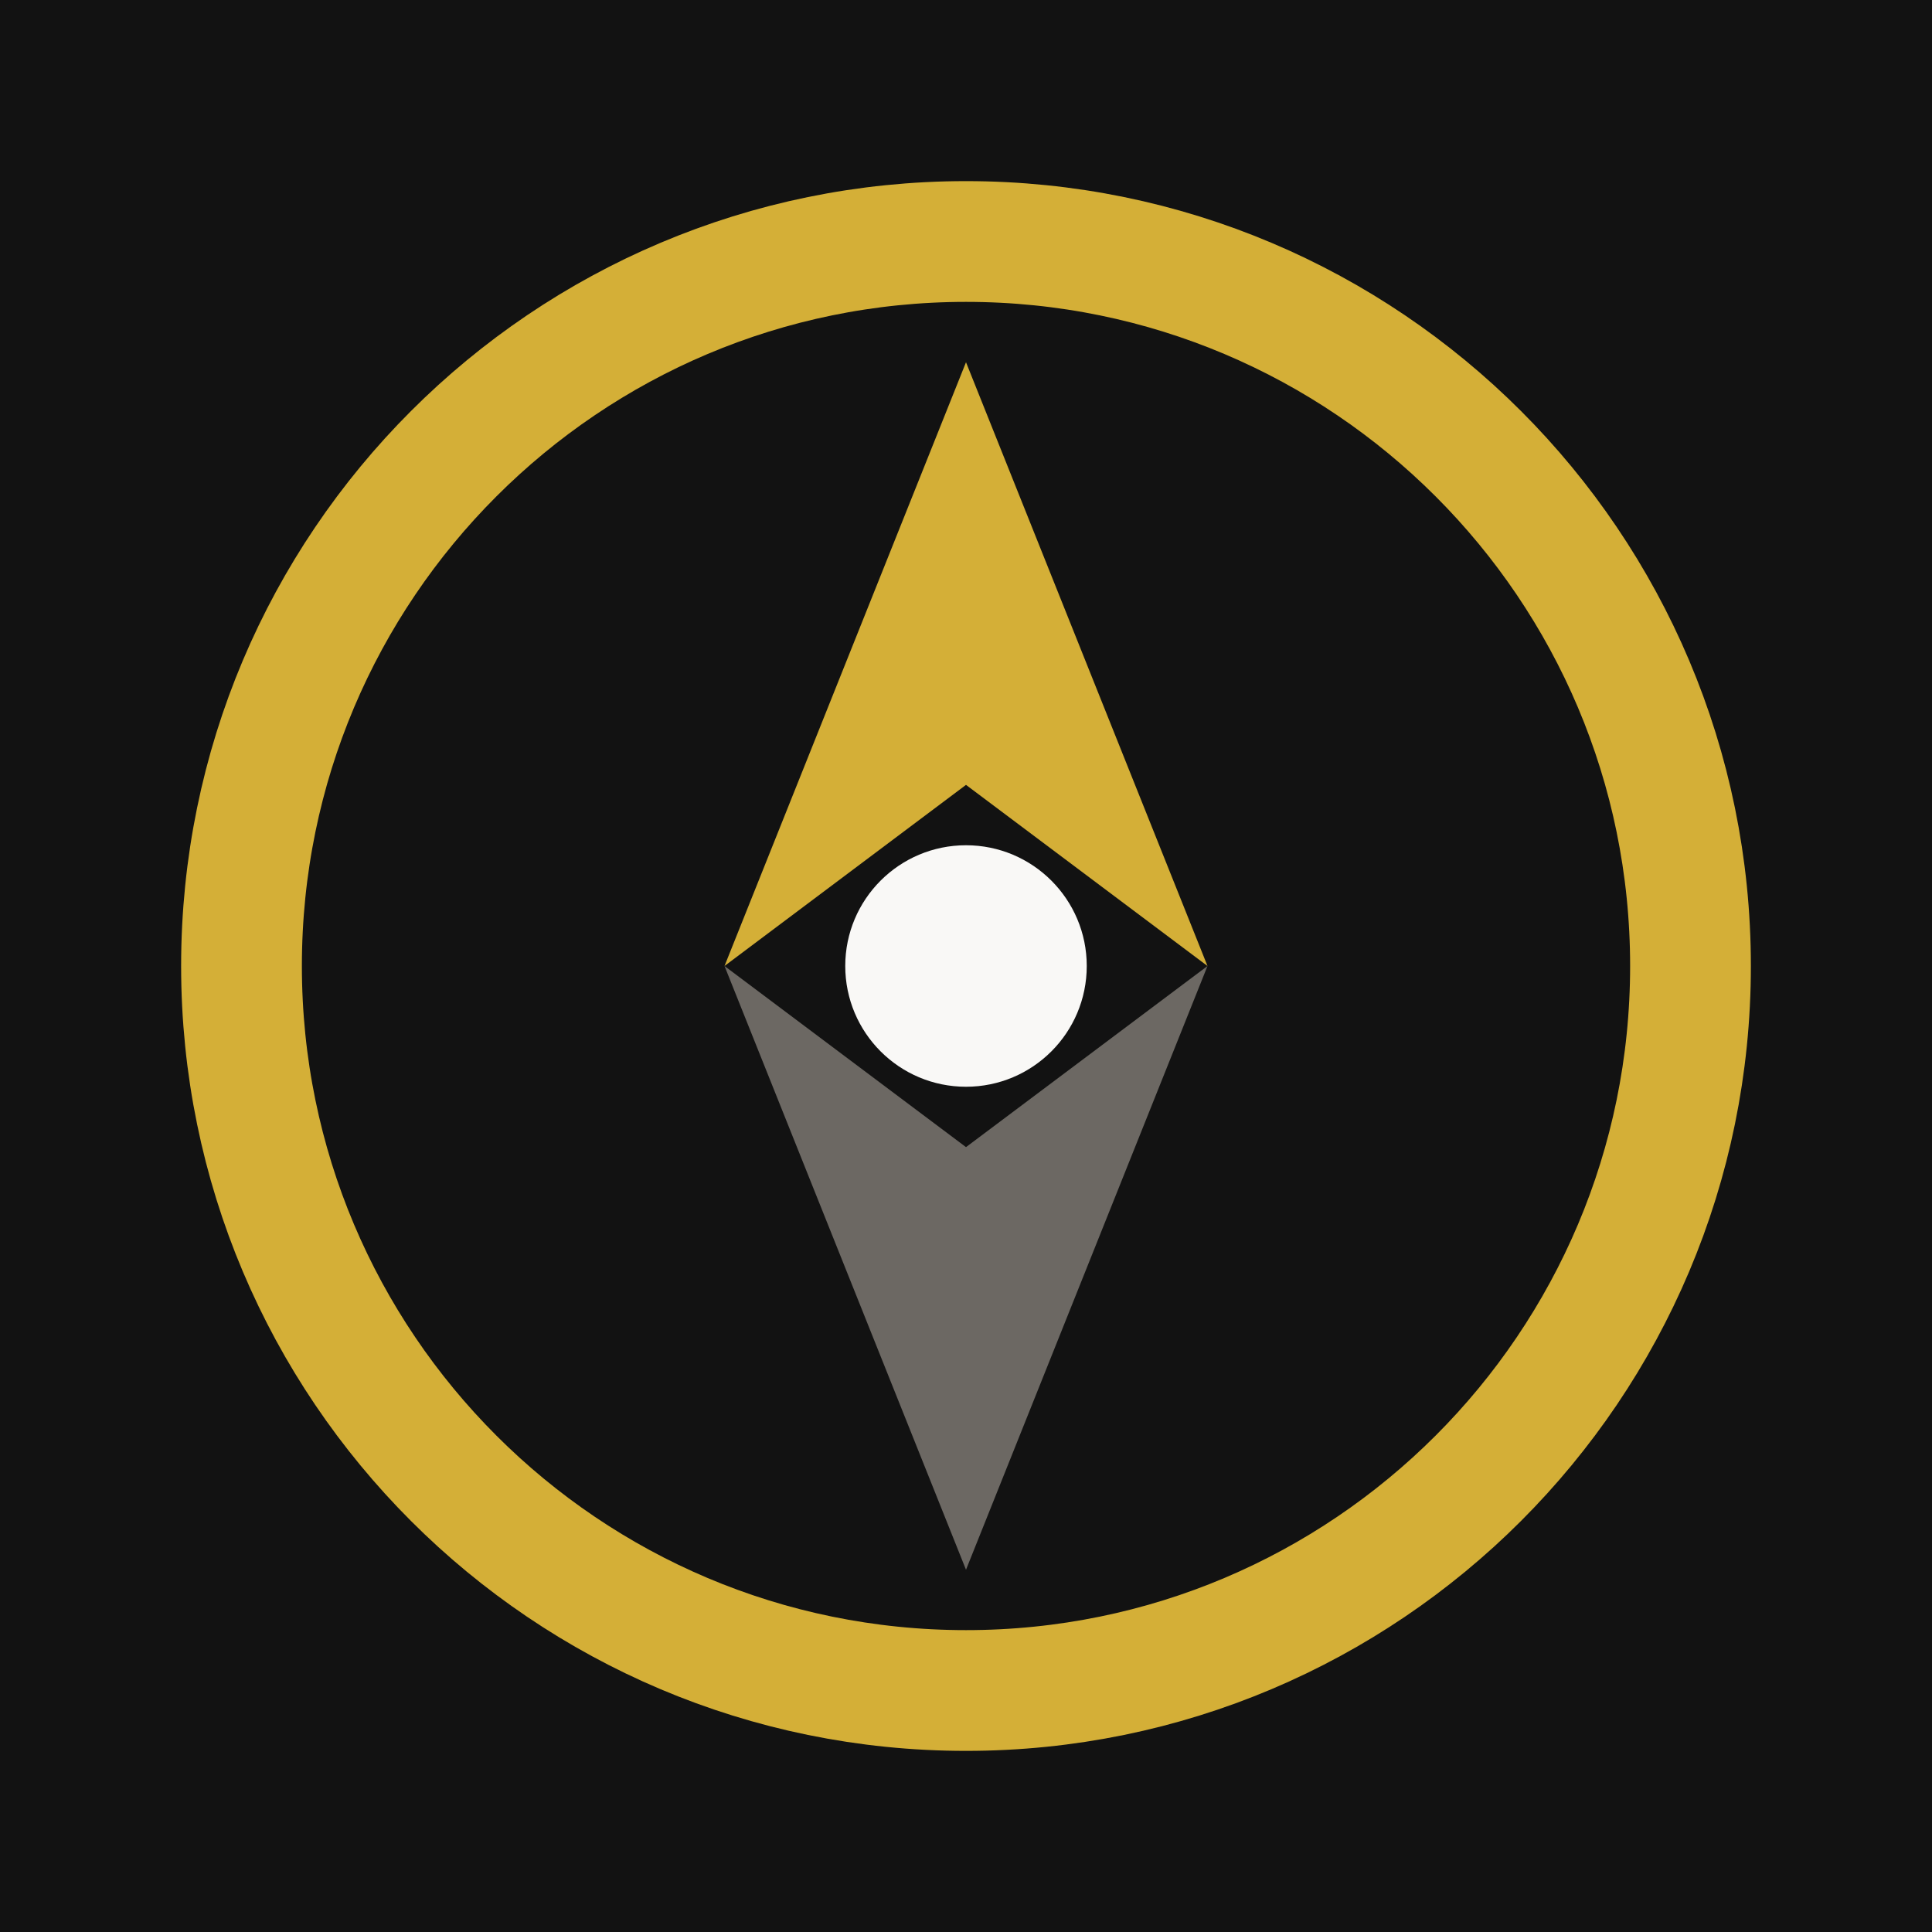
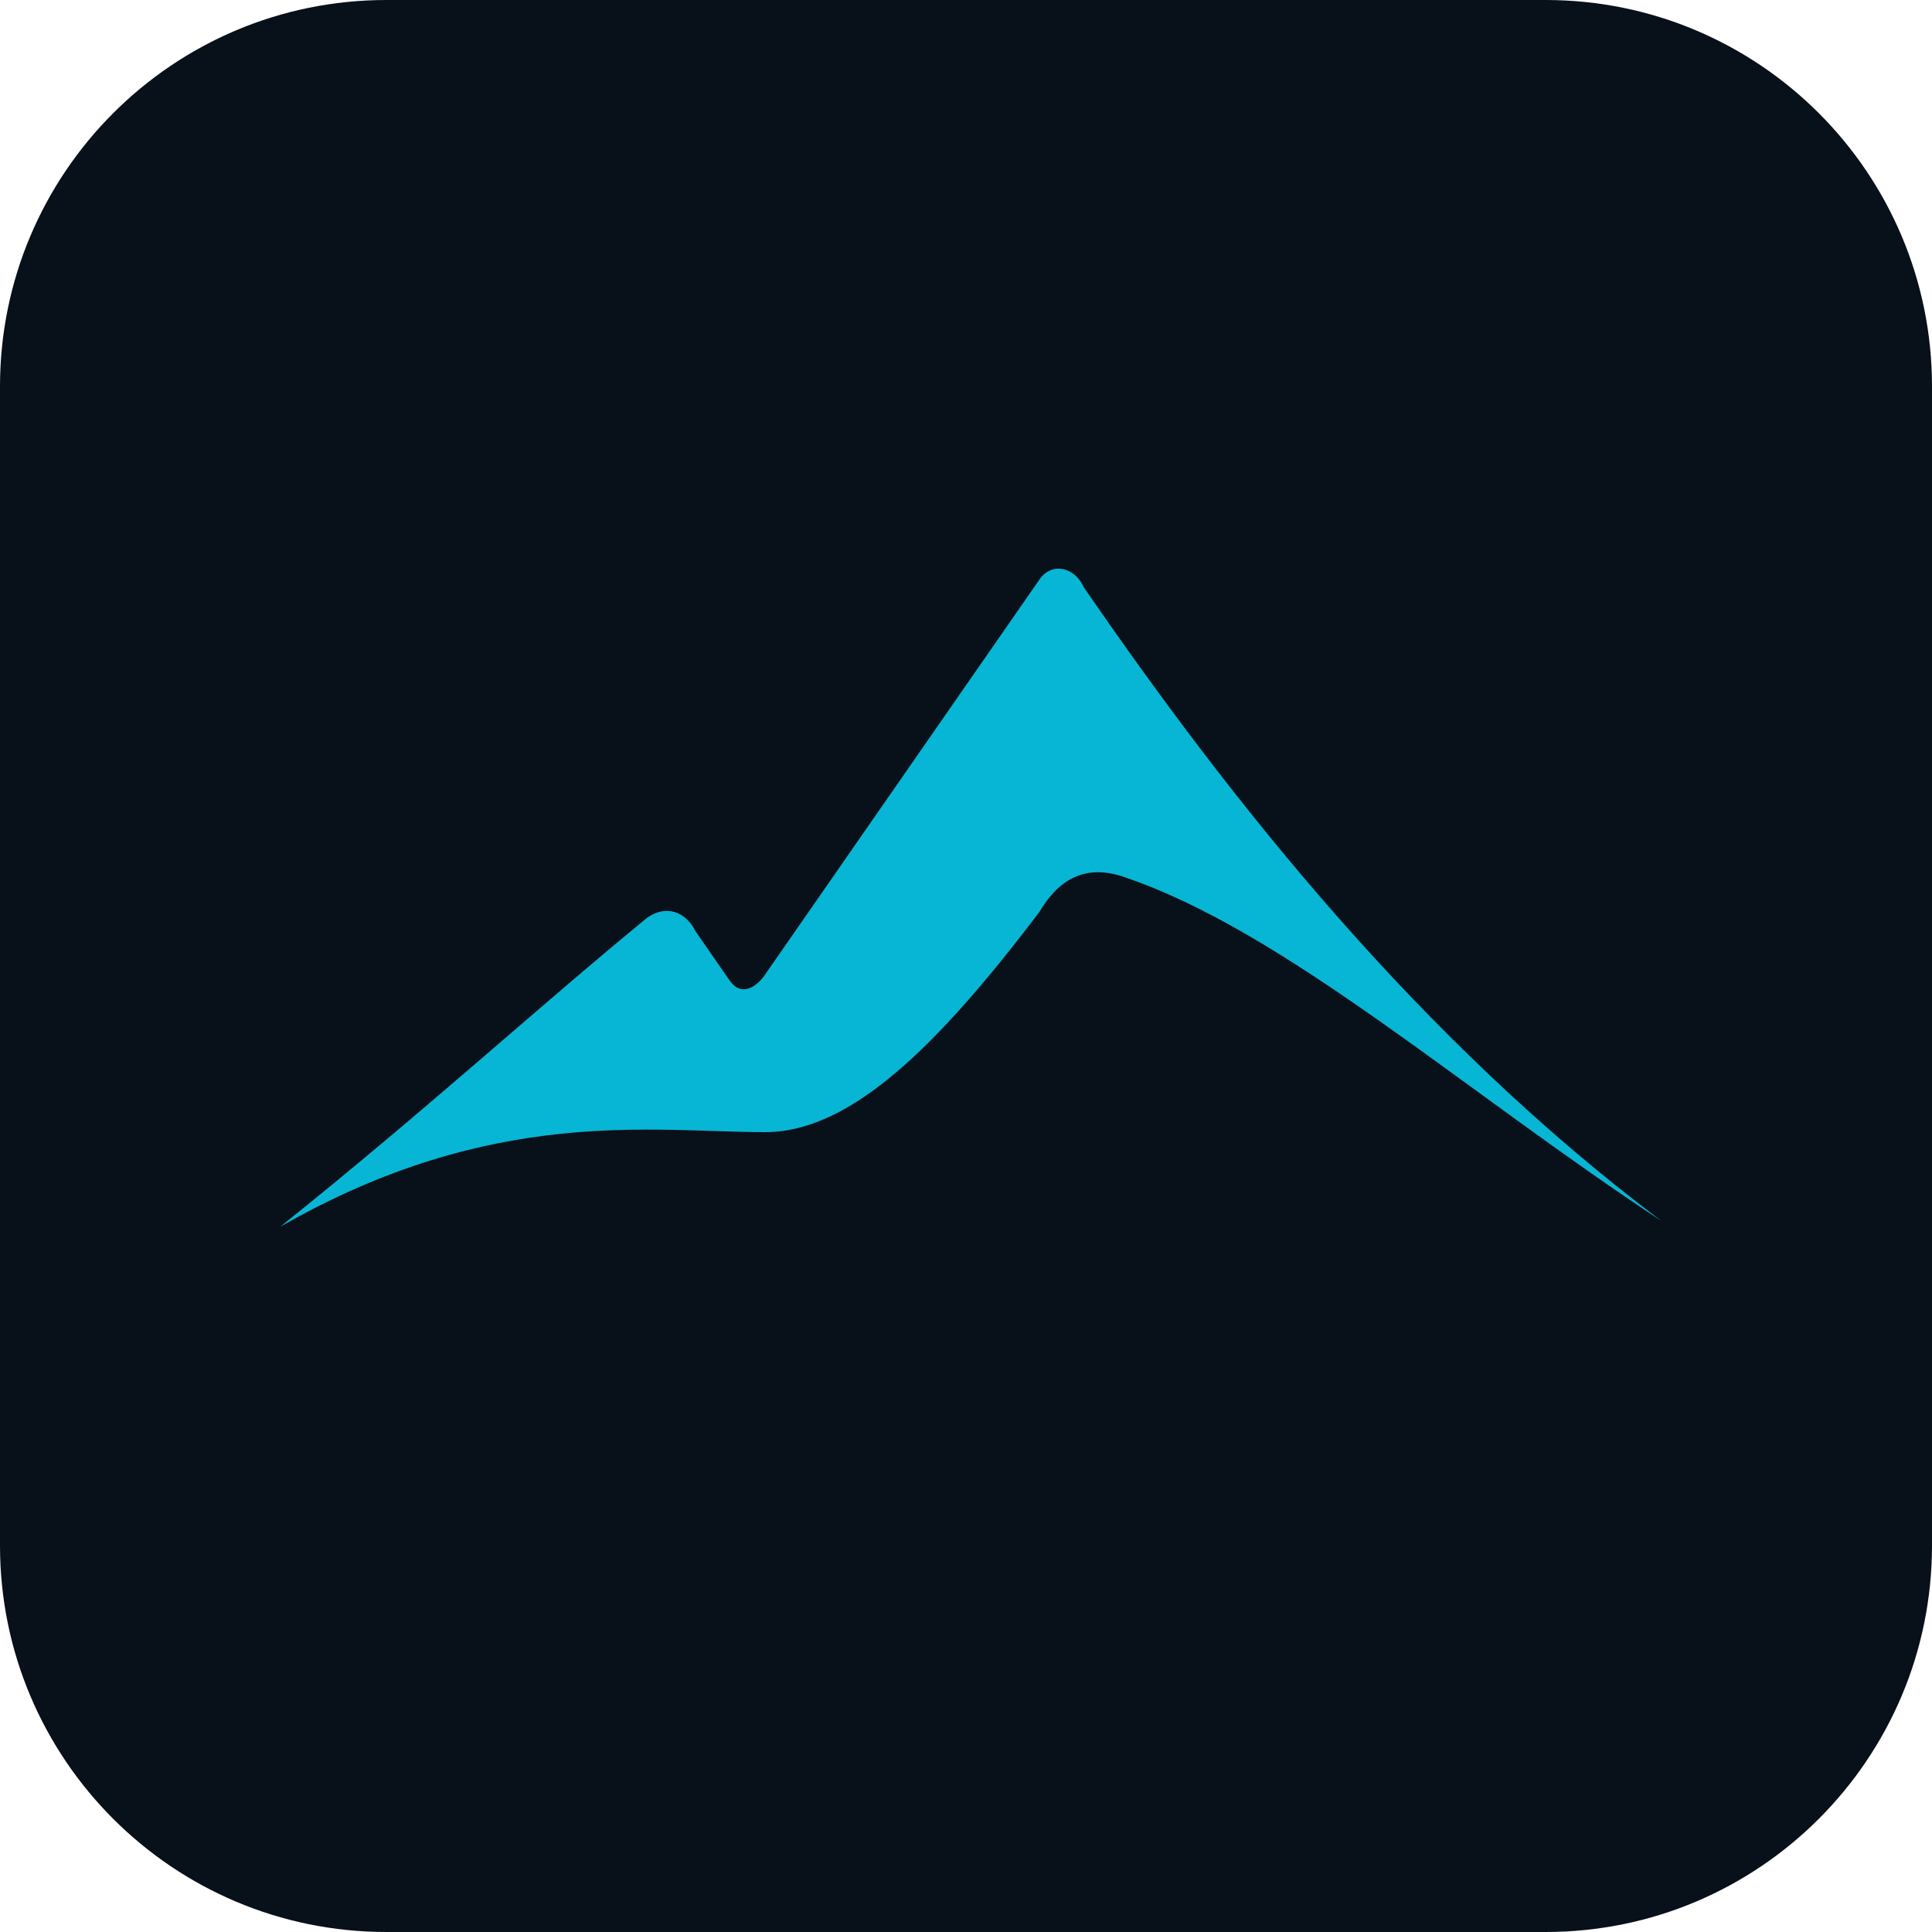
- <svg xmlns="http://www.w3.org/2000/svg" viewBox="0 0 32 32" width="32" height="32">
-   <rect width="32" height="32" fill="#121212" />
-   <circle cx="16" cy="16" r="12" fill="none" stroke="#D4AF37" stroke-width="2" />
-   <polygon points="16,6 20,16 16,13 12,16" fill="#D4AF37" />
-   <polygon points="16,26 20,16 16,19 12,16" fill="#6C6863" />
-   <circle cx="16" cy="16" r="2" fill="#F9F8F6" />
+ <svg xmlns="http://www.w3.org/2000/svg" viewBox="0 0 100 100" width="32" height="32">
+   <rect width="100" height="100" rx="20" fill="#08101A" />
+   <path d="M 14.5 63.5 C 22.0 57.5 28.0 52.0 33.5 47.5 C 34.5 46.8 35.5 47.2 36.0 48.2 L 37.8 50.8 C 38.4 51.6 39.2 51.1 39.7 50.3 L 53.8 30.0 C 54.4 29.1 55.6 29.3 56.1 30.4 C 63.8 41.6 73.5 53.8 86.0 63.2 C 75.8 56.5 66.5 48.2 58.2 45.4 C 56.2 44.7 54.8 45.5 53.8 47.2 C 48.5 54.2 44.0 58.6 39.6 58.6 C 33.8 58.6 25.5 57.2 14.5 63.5 Z" fill="#06B6D4" />
</svg>
